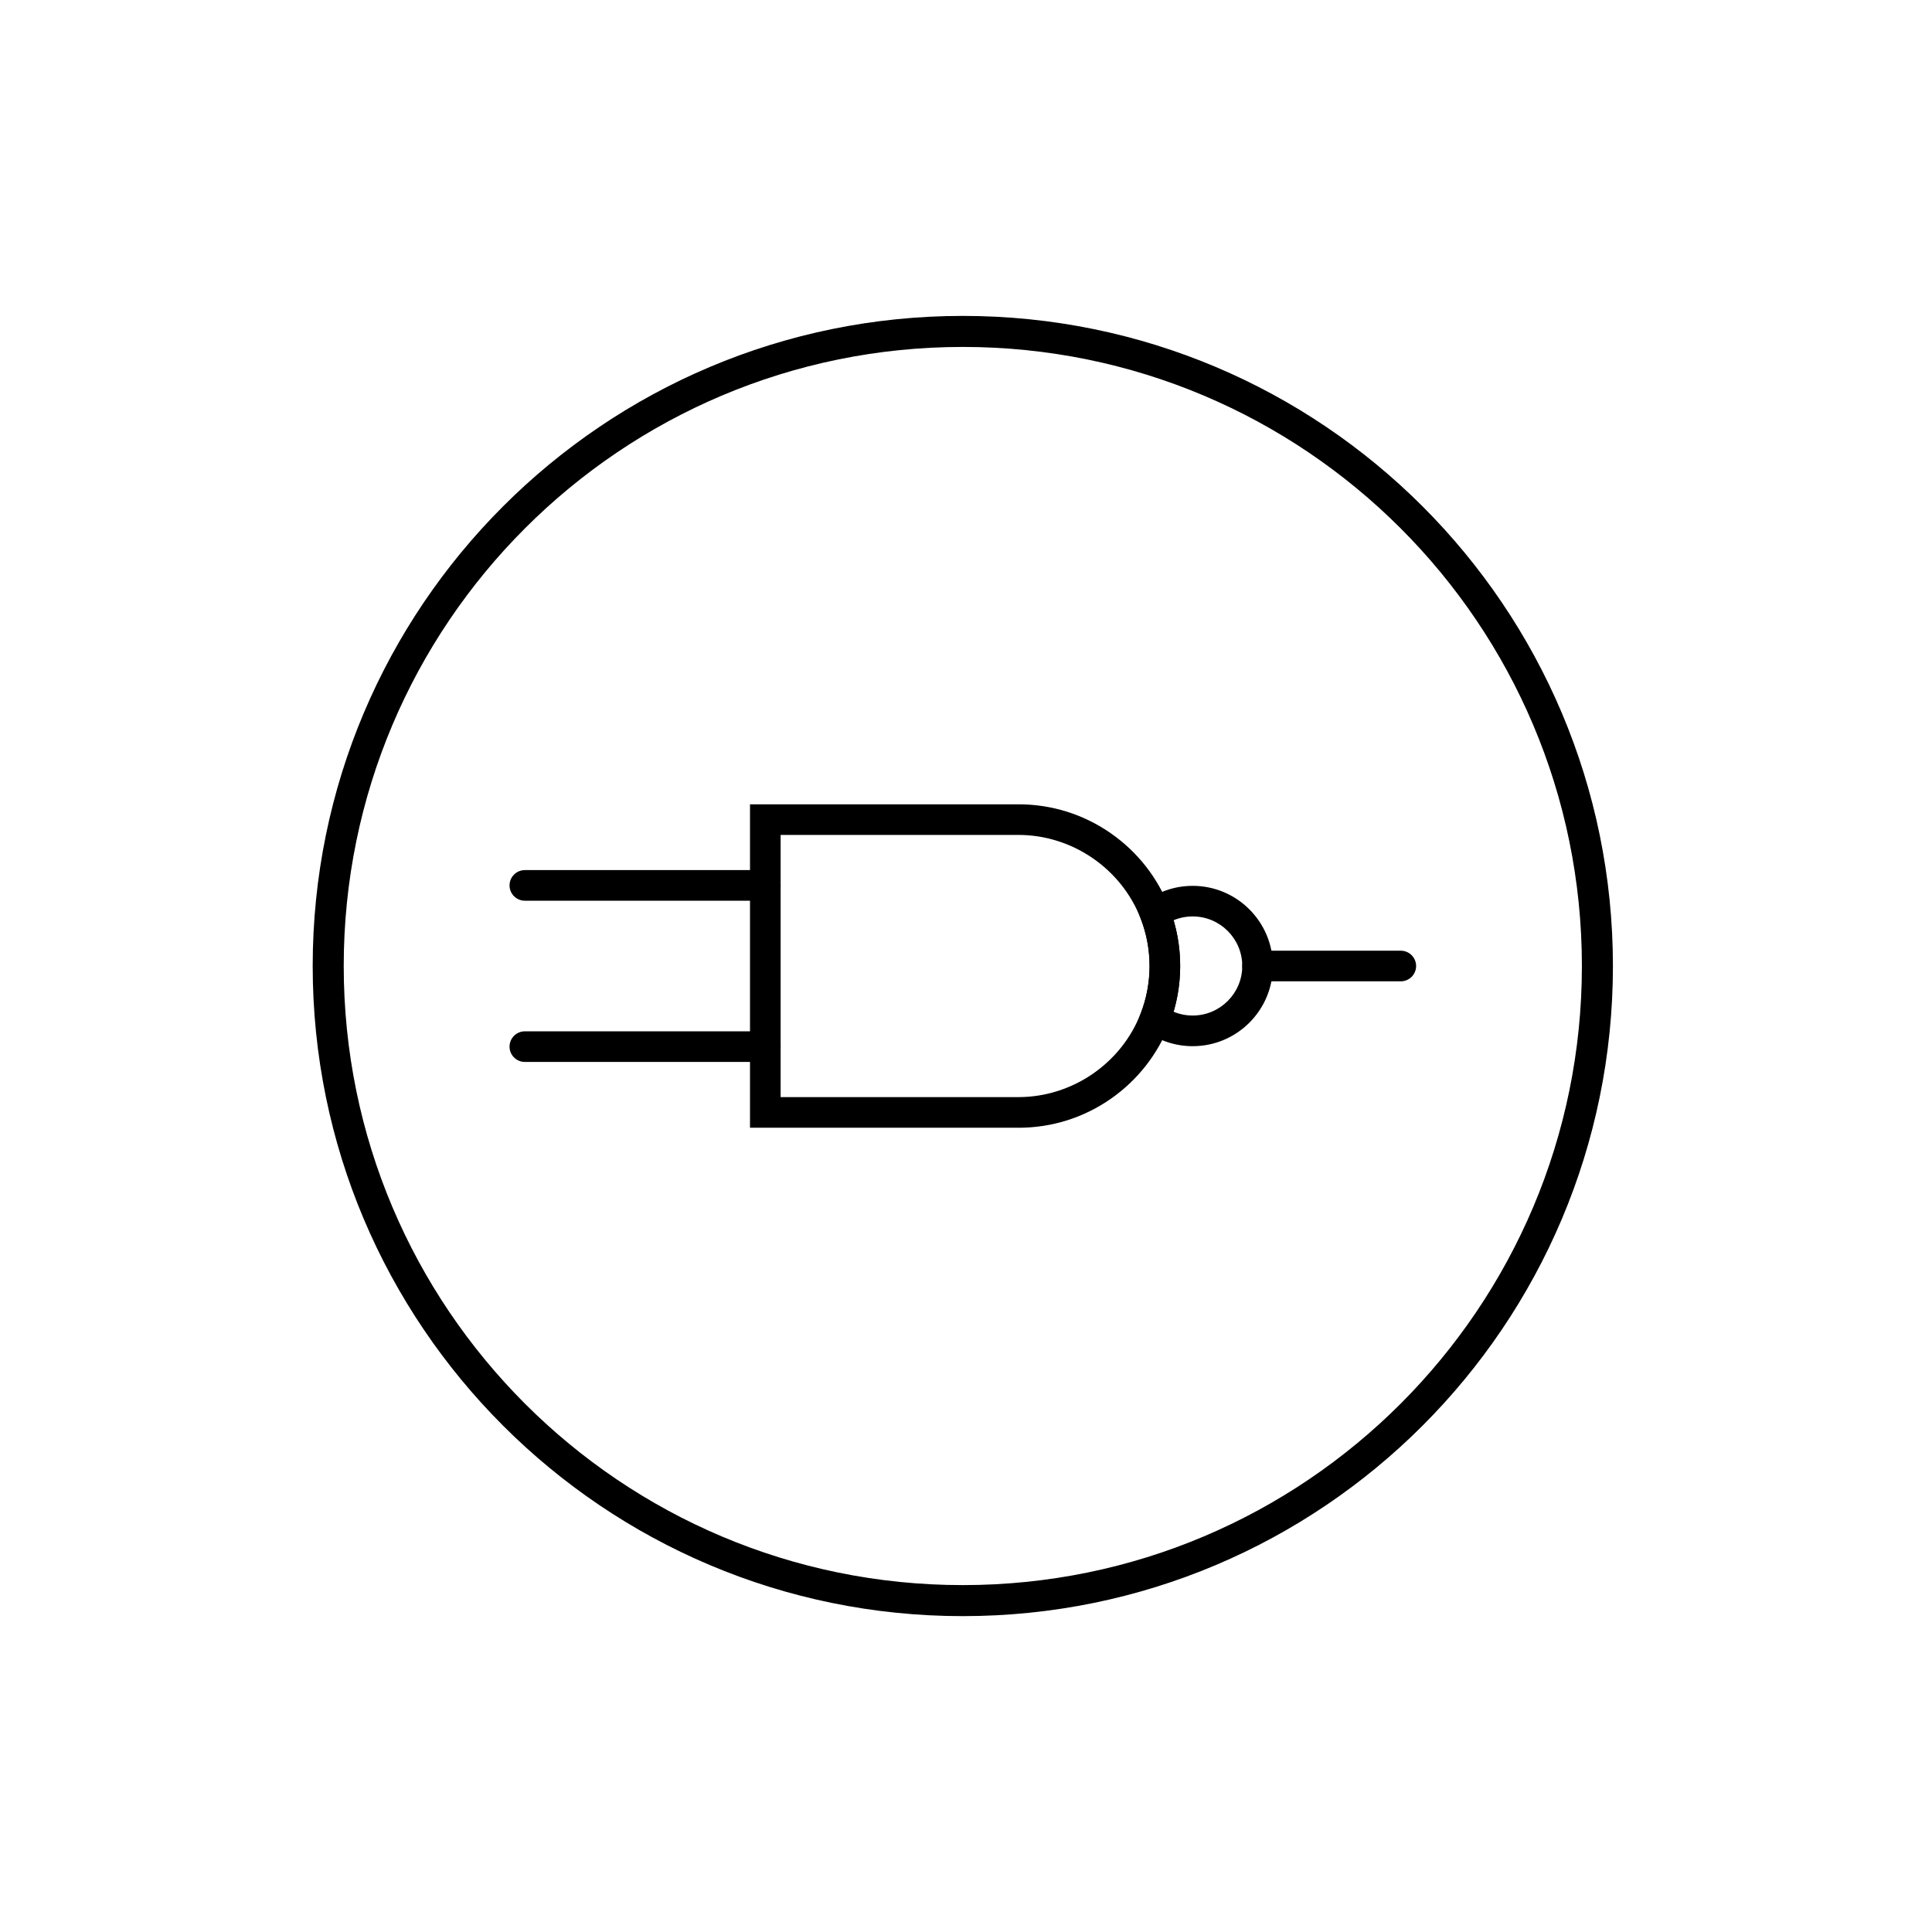
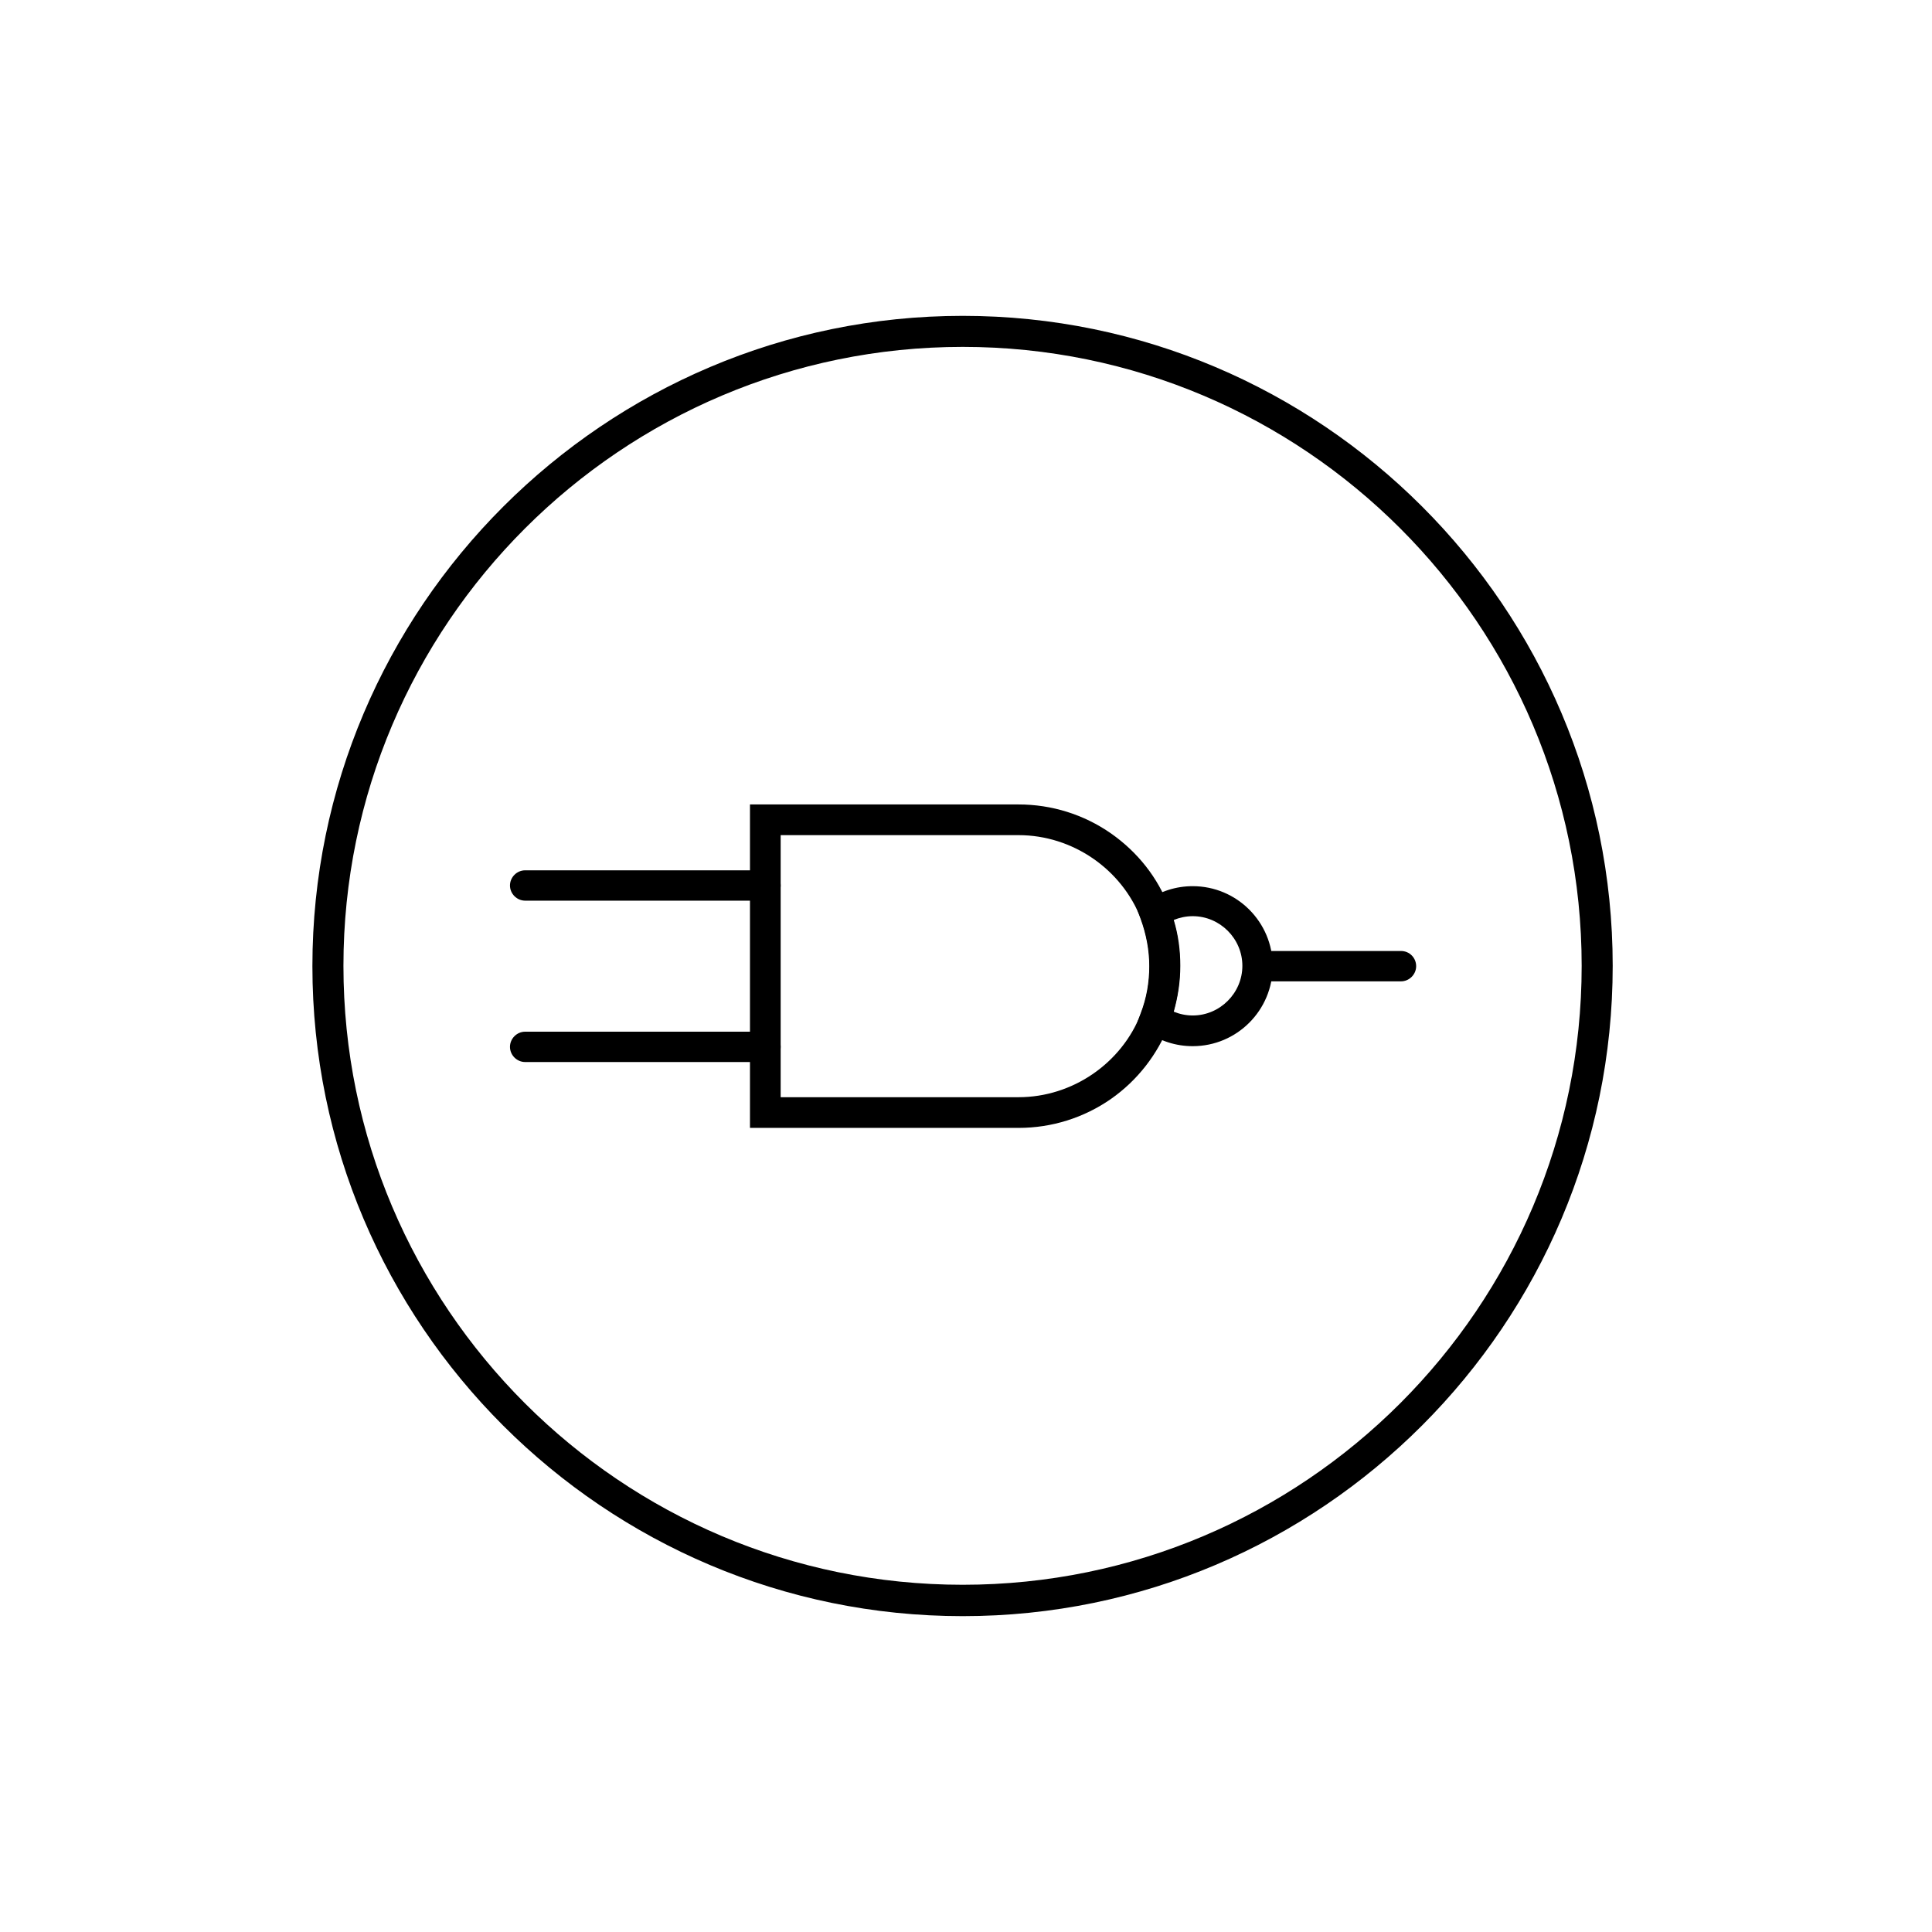
- <svg xmlns="http://www.w3.org/2000/svg" id="Trace" viewBox="0 0 560.33 560.33">
-   <defs>
-     <style>
-       .cls-1 {
-         fill: none;
-         stroke: #000;
-         stroke-miterlimit: 10;
-         stroke-width: 9px;
-       }
-     </style>
-   </defs>
+ <svg xmlns="http://www.w3.org/2000/svg" version="1.1" id="Trace" x="0px" y="0px" viewBox="0 0 560.3 560.3" style="enable-background:new 0 0 560.3 560.3;" xml:space="preserve">
  <g id="Comp">
    <g>
-       <path d="M295.38,327.07h-77.86v-93.8h77.86c9.65,0,18.92,2.91,26.81,8.42,7.71,5.38,13.57,12.84,16.94,21.57,2.09,5.39,3.15,11.09,3.15,16.91s-1.06,11.52-3.15,16.92c-3.38,8.73-9.24,16.19-16.94,21.57-7.89,5.51-17.16,8.42-26.81,8.42Zm-68.98-8.88h68.98c15.59,0,29.85-9.77,35.47-24.31,1.69-4.37,2.55-8.98,2.55-13.71s-.86-9.34-2.55-13.71c-5.62-14.54-19.88-24.31-35.47-24.31h-68.98v76.04Z" />
-       <path d="M345.92,303.42c-4.88,0-9.55-1.5-13.51-4.33l-2.8-2,1.24-3.21c1.69-4.37,2.55-8.98,2.55-13.71s-.86-9.34-2.55-13.71l-1.24-3.21,2.8-2c3.96-2.83,8.63-4.33,13.51-4.33,12.82,0,23.25,10.43,23.25,23.25s-10.43,23.25-23.25,23.25Zm-5.54-9.99c1.74,.73,3.61,1.1,5.54,1.1,7.92,0,14.37-6.45,14.37-14.37s-6.45-14.37-14.37-14.37c-1.93,0-3.8,.38-5.54,1.1,1.26,4.29,1.9,8.73,1.9,13.26s-.64,8.97-1.9,13.26Z" />
-       <path d="M406.27,284.61h-41.54c-2.45,0-4.44-1.99-4.44-4.44s1.99-4.44,4.44-4.44h41.54c2.45,0,4.44,1.99,4.44,4.44s-1.99,4.44-4.44,4.44Z" />
-       <path d="M221.96,261.23h-69.74c-2.45,0-4.44-1.99-4.44-4.44s1.99-4.44,4.44-4.44h69.74c2.45,0,4.44,1.99,4.44,4.44s-1.99,4.44-4.44,4.44Z" />
-       <path d="M221.96,307.99h-69.74c-2.45,0-4.44-1.99-4.44-4.44s1.99-4.44,4.44-4.44h69.74c2.45,0,4.44,1.99,4.44,4.44s-1.99,4.44-4.44,4.44Z" />
+       <g>
+         <path d="M295.4,327.1h-77.9v-93.8h77.9c9.6,0,18.9,2.9,26.8,8.4c7.7,5.4,13.6,12.8,16.9,21.6c2.1,5.4,3.1,11.1,3.1,16.9     s-1.1,11.5-3.1,16.9c-3.4,8.7-9.2,16.2-16.9,21.6C314.3,324.2,305,327.1,295.4,327.1L295.4,327.1z M226.4,318.2h69     c15.6,0,29.9-9.8,35.5-24.3c1.7-4.4,2.5-9,2.5-13.7s-0.9-9.3-2.5-13.7c-5.6-14.5-19.9-24.3-35.5-24.3h-69V318.2L226.4,318.2z" />
+       </g>
+       <g>
+         <path d="M345.9,303.4c-4.9,0-9.5-1.5-13.5-4.3l-2.8-2l1.2-3.2c1.7-4.4,2.5-9,2.5-13.7s-0.9-9.3-2.5-13.7l-1.2-3.2l2.8-2     c4-2.8,8.6-4.3,13.5-4.3c12.8,0,23.2,10.4,23.2,23.2S358.7,303.4,345.9,303.4L345.9,303.4z M340.4,293.4c1.7,0.7,3.6,1.1,5.5,1.1     c7.9,0,14.4-6.5,14.4-14.4s-6.5-14.4-14.4-14.4c-1.9,0-3.8,0.4-5.5,1.1c1.3,4.3,1.9,8.7,1.9,13.3S341.6,289.1,340.4,293.4     L340.4,293.4z" />
+       </g>
+       <g>
+         <path d="M406.3,284.6h-41.5c-2.5,0-4.4-2-4.4-4.4s2-4.4,4.4-4.4h41.5c2.5,0,4.4,2,4.4,4.4S408.7,284.6,406.3,284.6z" />
+       </g>
+       <g>
+         <path d="M222,261.2h-69.7c-2.4,0-4.4-2-4.4-4.4s2-4.4,4.4-4.4H222c2.4,0,4.4,2,4.4,4.4C226.4,259.2,224.4,261.2,222,261.2     L222,261.2z" />
+       </g>
+       <g>
+         <path d="M222,308h-69.7c-2.4,0-4.4-2-4.4-4.4s2-4.4,4.4-4.4H222c2.4,0,4.4,2,4.4,4.4S224.4,308,222,308L222,308z" />
+       </g>
    </g>
-     <circle class="cls-1" cx="279.24" cy="280.17" r="184.05" />
+     <g>
+       <path d="M279.2,468.7c-104,0-188.6-84.6-188.6-188.5S175.3,91.6,279.2,91.6s188.5,84.6,188.5,188.5S383.2,468.7,279.2,468.7z     M279.2,100.6c-99,0-179.6,80.5-179.6,179.5s80.5,179.5,179.6,179.5c99,0,179.5-80.5,179.5-179.5S378.2,100.6,279.2,100.6z" />
+     </g>
  </g>
</svg>
